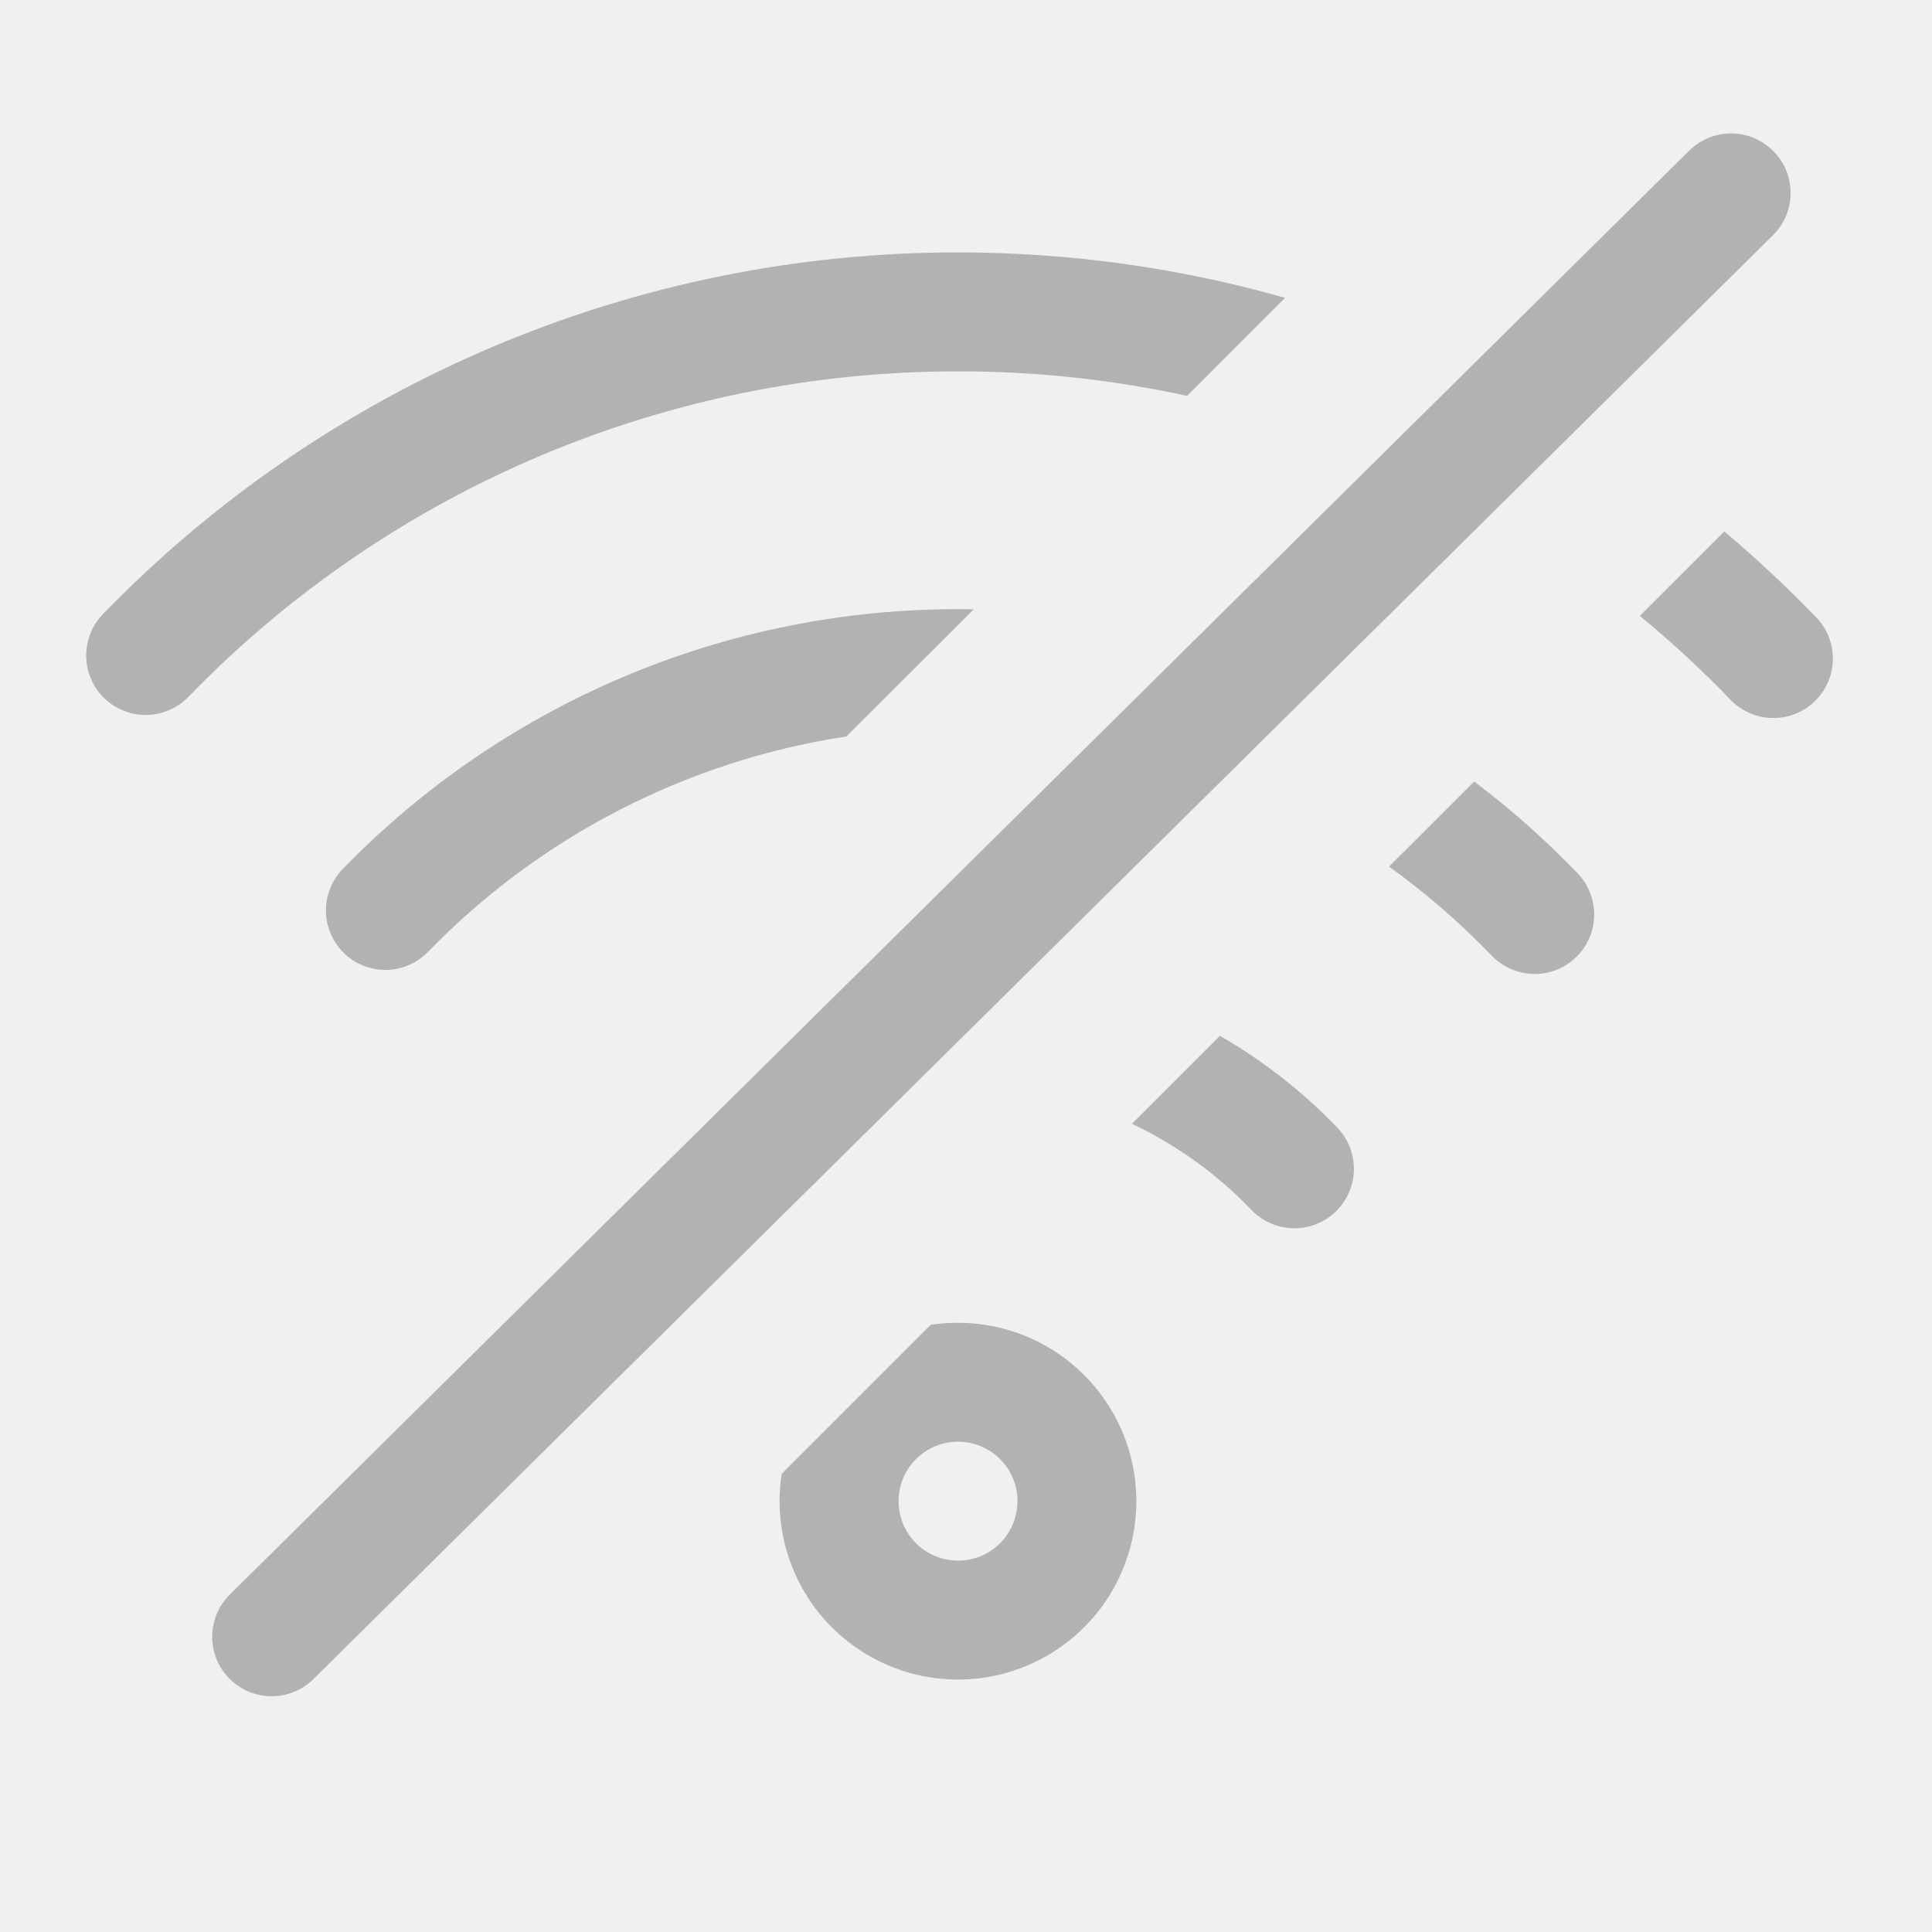
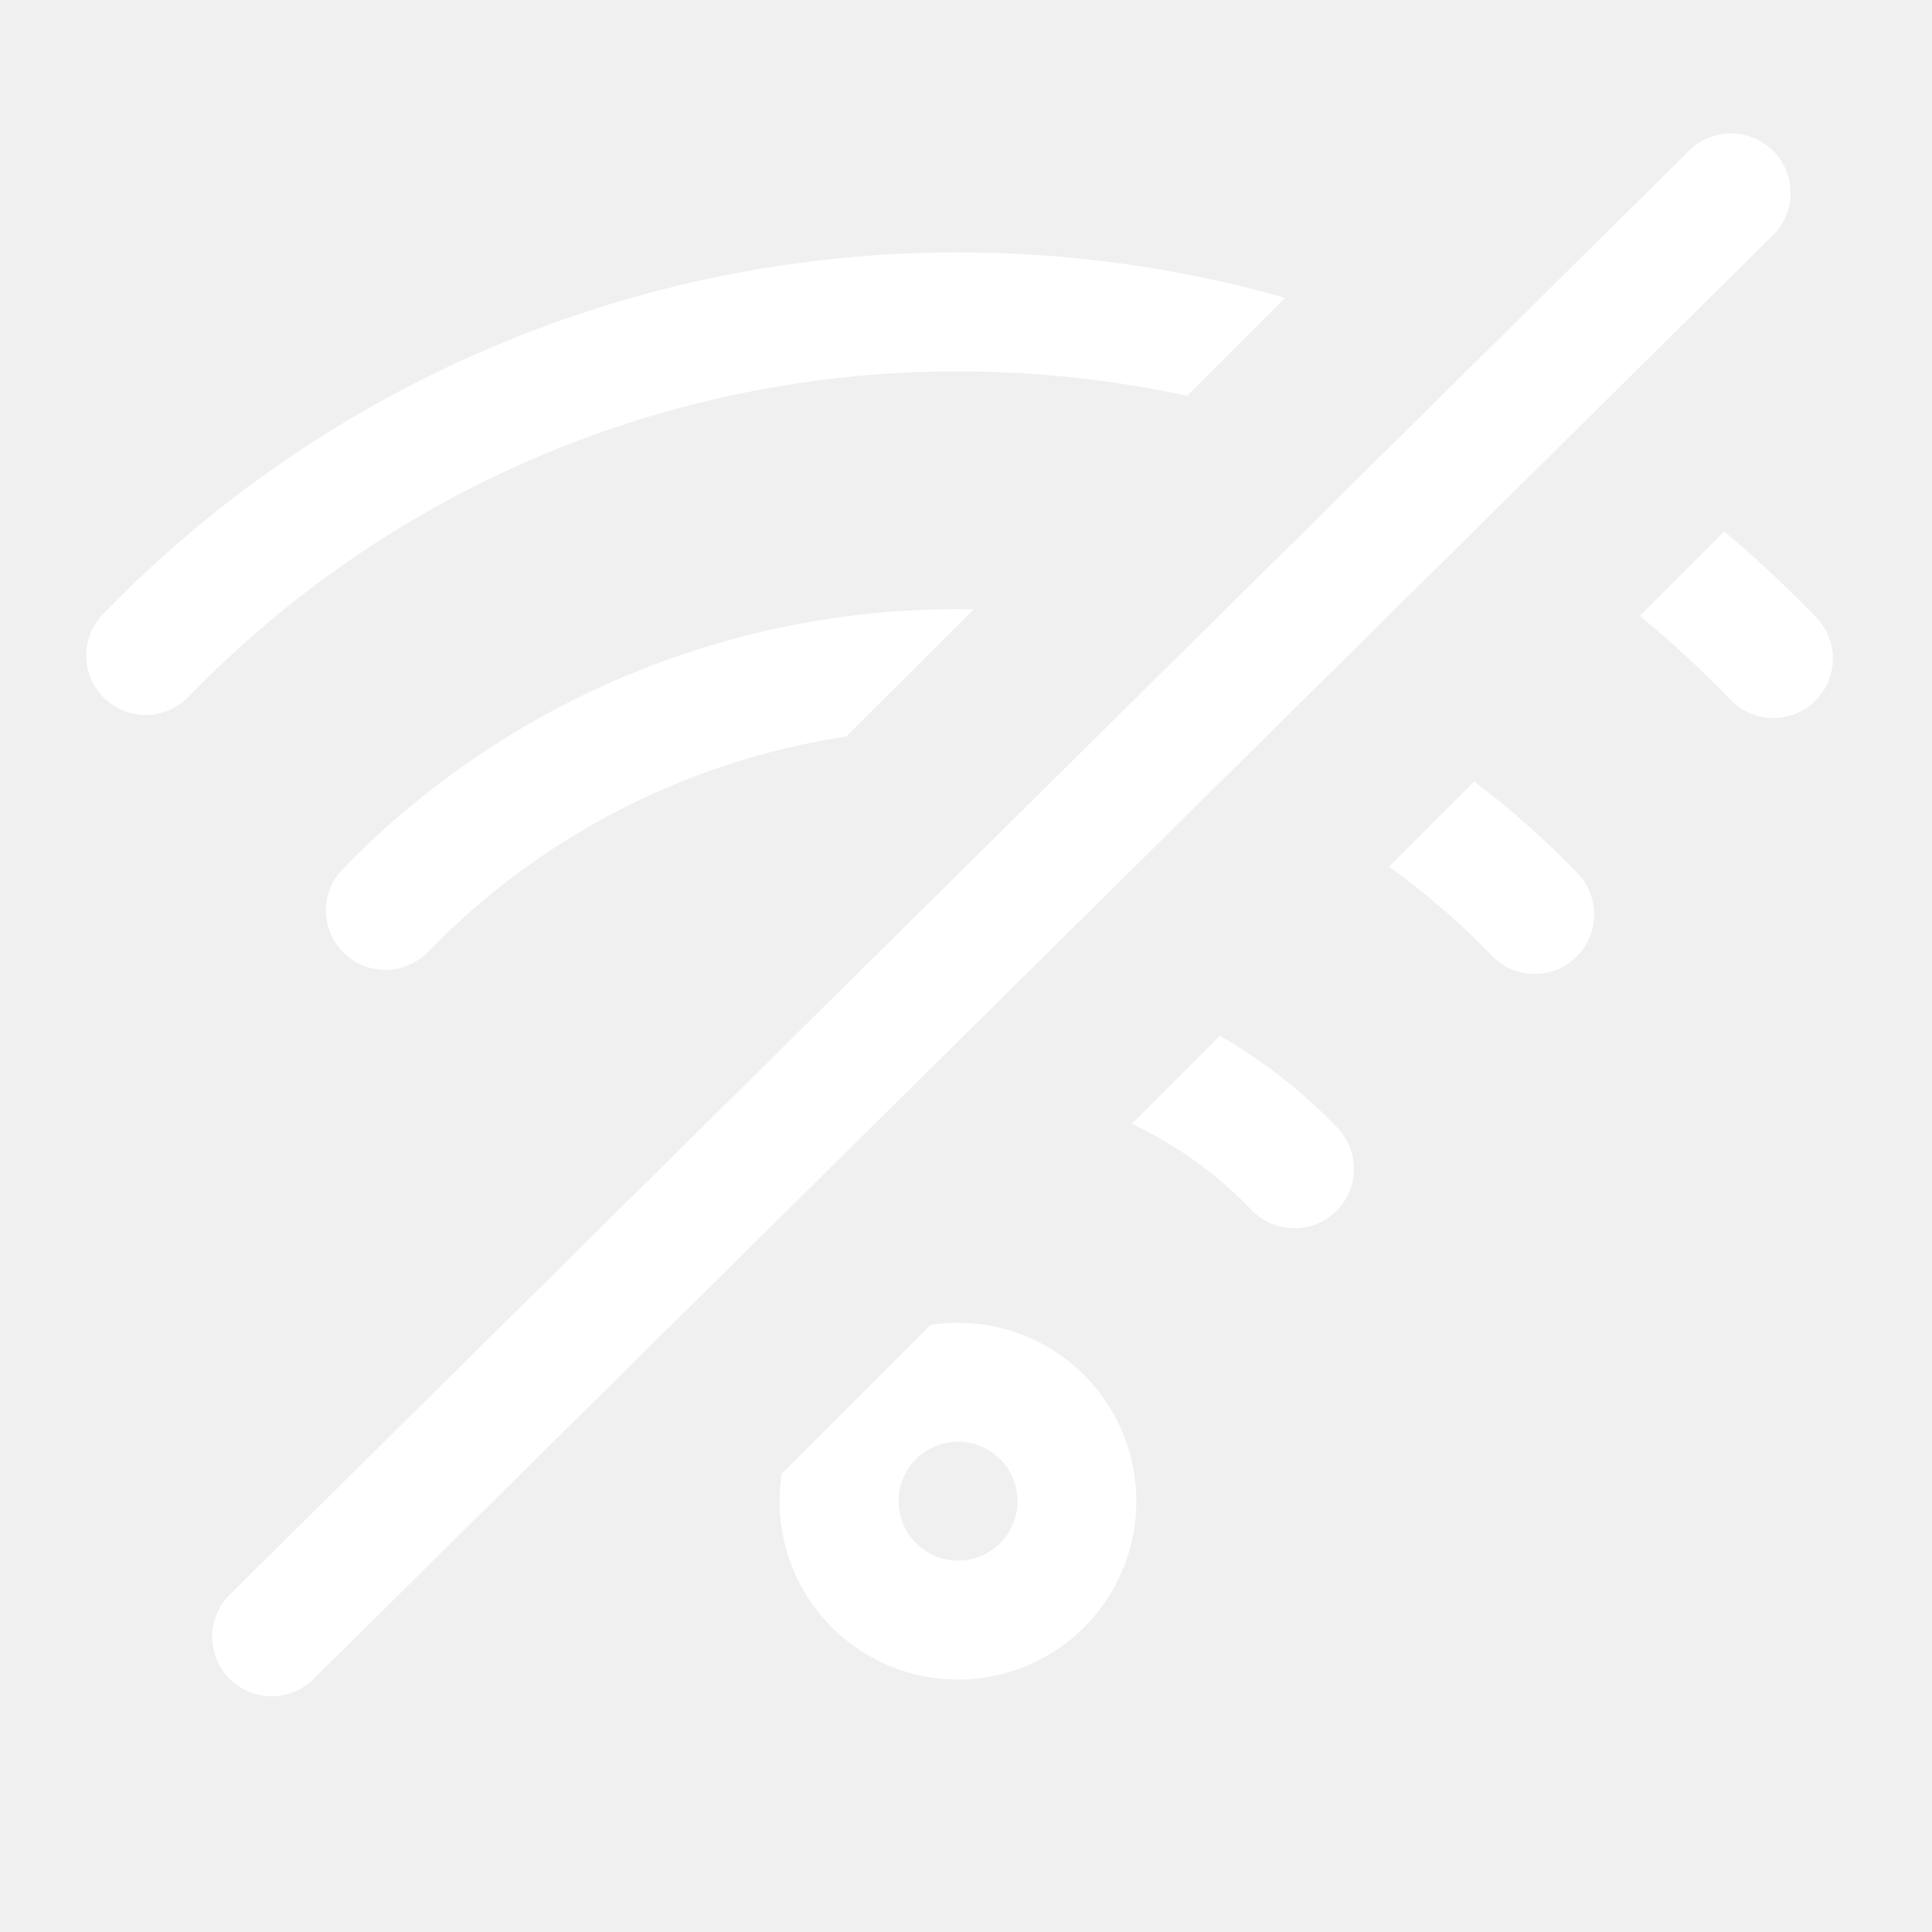
<svg xmlns="http://www.w3.org/2000/svg" width="31" height="31" viewBox="0 0 31 31" fill="none">
-   <path d="M12.542 23.65L14.935 21.257C15.078 21.235 15.223 21.225 15.372 21.225C15.957 21.225 16.528 21.404 17.007 21.738C17.487 22.073 17.853 22.546 18.056 23.095C18.259 23.643 18.288 24.24 18.142 24.806C17.995 25.372 17.678 25.88 17.234 26.26C16.79 26.641 16.24 26.876 15.658 26.935C15.076 26.994 14.49 26.873 13.979 26.588C13.468 26.304 13.057 25.87 12.8 25.345C12.543 24.819 12.453 24.228 12.542 23.65ZM18.162 18.032L19.574 16.62C20.263 17.017 20.898 17.511 21.458 18.093C21.633 18.276 21.729 18.52 21.724 18.773C21.719 19.026 21.613 19.267 21.431 19.442C21.248 19.618 21.004 19.713 20.751 19.708C20.498 19.703 20.257 19.598 20.082 19.416C19.532 18.841 18.881 18.372 18.162 18.032ZM22.288 13.905L23.654 12.54C24.243 12.984 24.796 13.475 25.314 14.013C25.401 14.104 25.469 14.21 25.514 14.327C25.56 14.444 25.582 14.569 25.579 14.694C25.577 14.819 25.549 14.943 25.499 15.057C25.448 15.172 25.376 15.276 25.285 15.363C25.195 15.449 25.088 15.517 24.972 15.563C24.855 15.608 24.73 15.63 24.605 15.628C24.48 15.625 24.356 15.598 24.241 15.547C24.127 15.497 24.023 15.424 23.936 15.334C23.431 14.809 22.879 14.33 22.288 13.905ZM13.58 11.817C11.022 12.206 8.662 13.422 6.861 15.28C6.684 15.459 6.444 15.56 6.193 15.563C5.941 15.565 5.699 15.468 5.519 15.293C5.339 15.117 5.235 14.878 5.23 14.627C5.225 14.376 5.32 14.132 5.493 13.95C6.805 12.597 8.382 11.528 10.125 10.81C11.867 10.092 13.739 9.741 15.624 9.777L13.58 11.817ZM26.312 9.882L27.667 8.527C28.19 8.967 28.69 9.436 29.167 9.932C29.331 10.116 29.418 10.357 29.409 10.604C29.399 10.851 29.294 11.084 29.116 11.255C28.938 11.427 28.7 11.522 28.453 11.521C28.206 11.521 27.968 11.424 27.791 11.252C27.325 10.767 26.831 10.309 26.312 9.882ZM19.047 6.352C17.84 6.089 16.608 5.957 15.372 5.959C13.07 5.957 10.791 6.417 8.67 7.313C6.549 8.21 4.631 9.523 3.028 11.176C2.941 11.267 2.837 11.34 2.721 11.391C2.606 11.442 2.481 11.469 2.355 11.472C2.229 11.474 2.104 11.451 1.987 11.405C1.869 11.359 1.762 11.29 1.672 11.202C1.581 11.114 1.509 11.009 1.46 10.893C1.41 10.777 1.384 10.652 1.383 10.526C1.382 10.4 1.406 10.275 1.453 10.158C1.501 10.042 1.571 9.935 1.66 9.846C3.44 8.01 5.572 6.551 7.927 5.556C10.283 4.56 12.815 4.048 15.372 4.05C17.174 4.05 18.937 4.3 20.62 4.779L19.047 6.352ZM15.372 25.041C15.625 25.041 15.868 24.941 16.047 24.762C16.226 24.583 16.326 24.34 16.326 24.087C16.326 23.834 16.226 23.591 16.047 23.412C15.868 23.233 15.625 23.133 15.372 23.133C15.119 23.133 14.877 23.233 14.697 23.412C14.519 23.591 14.418 23.834 14.418 24.087C14.418 24.34 14.519 24.583 14.697 24.762C14.877 24.941 15.119 25.041 15.372 25.041ZM5.022 26.949C4.842 27.123 4.601 27.219 4.351 27.217C4.101 27.215 3.861 27.115 3.684 26.938C3.507 26.761 3.407 26.521 3.405 26.271C3.403 26.021 3.499 25.78 3.673 25.6L27.1 2.421C27.279 2.242 27.522 2.141 27.776 2.141C28.029 2.141 28.272 2.242 28.451 2.421C28.631 2.6 28.731 2.843 28.731 3.096C28.731 3.35 28.631 3.593 28.451 3.772L5.022 26.949Z" fill="#B2B2B2" />
+   <path d="M12.542 23.65L14.935 21.257C15.078 21.235 15.223 21.225 15.372 21.225C15.957 21.225 16.528 21.404 17.007 21.738C17.487 22.073 17.853 22.546 18.056 23.095C18.259 23.643 18.288 24.24 18.142 24.806C17.995 25.372 17.678 25.88 17.234 26.26C16.79 26.641 16.24 26.876 15.658 26.935C15.076 26.994 14.49 26.873 13.979 26.588C13.468 26.304 13.057 25.87 12.8 25.345C12.543 24.819 12.453 24.228 12.542 23.65ZM18.162 18.032L19.574 16.62C20.263 17.017 20.898 17.511 21.458 18.093C21.633 18.276 21.729 18.52 21.724 18.773C21.719 19.026 21.613 19.267 21.431 19.442C21.248 19.618 21.004 19.713 20.751 19.708C20.498 19.703 20.257 19.598 20.082 19.416C19.532 18.841 18.881 18.372 18.162 18.032ZM22.288 13.905L23.654 12.54C24.243 12.984 24.796 13.475 25.314 14.013C25.401 14.104 25.469 14.21 25.514 14.327C25.56 14.444 25.582 14.569 25.579 14.694C25.577 14.819 25.549 14.943 25.499 15.057C25.448 15.172 25.376 15.276 25.285 15.363C25.195 15.449 25.088 15.517 24.972 15.563C24.855 15.608 24.73 15.63 24.605 15.628C24.48 15.625 24.356 15.598 24.241 15.547C24.127 15.497 24.023 15.424 23.936 15.334C23.431 14.809 22.879 14.33 22.288 13.905ZM13.58 11.817C11.022 12.206 8.662 13.422 6.861 15.28C6.684 15.459 6.444 15.56 6.193 15.563C5.941 15.565 5.699 15.468 5.519 15.293C5.339 15.117 5.235 14.878 5.23 14.627C5.225 14.376 5.32 14.132 5.493 13.95C6.805 12.597 8.382 11.528 10.125 10.81C11.867 10.092 13.739 9.741 15.624 9.777L13.58 11.817ZM26.312 9.882L27.667 8.527C28.19 8.967 28.69 9.436 29.167 9.932C29.331 10.116 29.418 10.357 29.409 10.604C29.399 10.851 29.294 11.084 29.116 11.255C28.938 11.427 28.7 11.522 28.453 11.521C28.206 11.521 27.968 11.424 27.791 11.252C27.325 10.767 26.831 10.309 26.312 9.882ZM19.047 6.352C17.84 6.089 16.608 5.957 15.372 5.959C13.07 5.957 10.791 6.417 8.67 7.313C6.549 8.21 4.631 9.523 3.028 11.176C2.941 11.267 2.837 11.34 2.721 11.391C2.606 11.442 2.481 11.469 2.355 11.472C2.229 11.474 2.104 11.451 1.987 11.405C1.869 11.359 1.762 11.29 1.672 11.202C1.581 11.114 1.509 11.009 1.46 10.893C1.41 10.777 1.384 10.652 1.383 10.526C1.382 10.4 1.406 10.275 1.453 10.158C1.501 10.042 1.571 9.935 1.66 9.846C3.44 8.01 5.572 6.551 7.927 5.556C10.283 4.56 12.815 4.048 15.372 4.05C17.174 4.05 18.937 4.3 20.62 4.779L19.047 6.352ZM15.372 25.041C15.625 25.041 15.868 24.941 16.047 24.762C16.226 24.583 16.326 24.34 16.326 24.087C16.326 23.834 16.226 23.591 16.047 23.412C15.868 23.233 15.625 23.133 15.372 23.133C15.119 23.133 14.877 23.233 14.697 23.412C14.519 23.591 14.418 23.834 14.418 24.087C14.418 24.34 14.519 24.583 14.697 24.762C14.877 24.941 15.119 25.041 15.372 25.041ZM5.022 26.949C4.842 27.123 4.601 27.219 4.351 27.217C4.101 27.215 3.861 27.115 3.684 26.938C3.507 26.761 3.407 26.521 3.405 26.271C3.403 26.021 3.499 25.78 3.673 25.6L27.1 2.421C27.279 2.242 27.522 2.141 27.776 2.141C28.029 2.141 28.272 2.242 28.451 2.421C28.631 2.6 28.731 2.843 28.731 3.096C28.731 3.35 28.631 3.593 28.451 3.772L5.022 26.949Z" fill="#fff" />
</svg>
